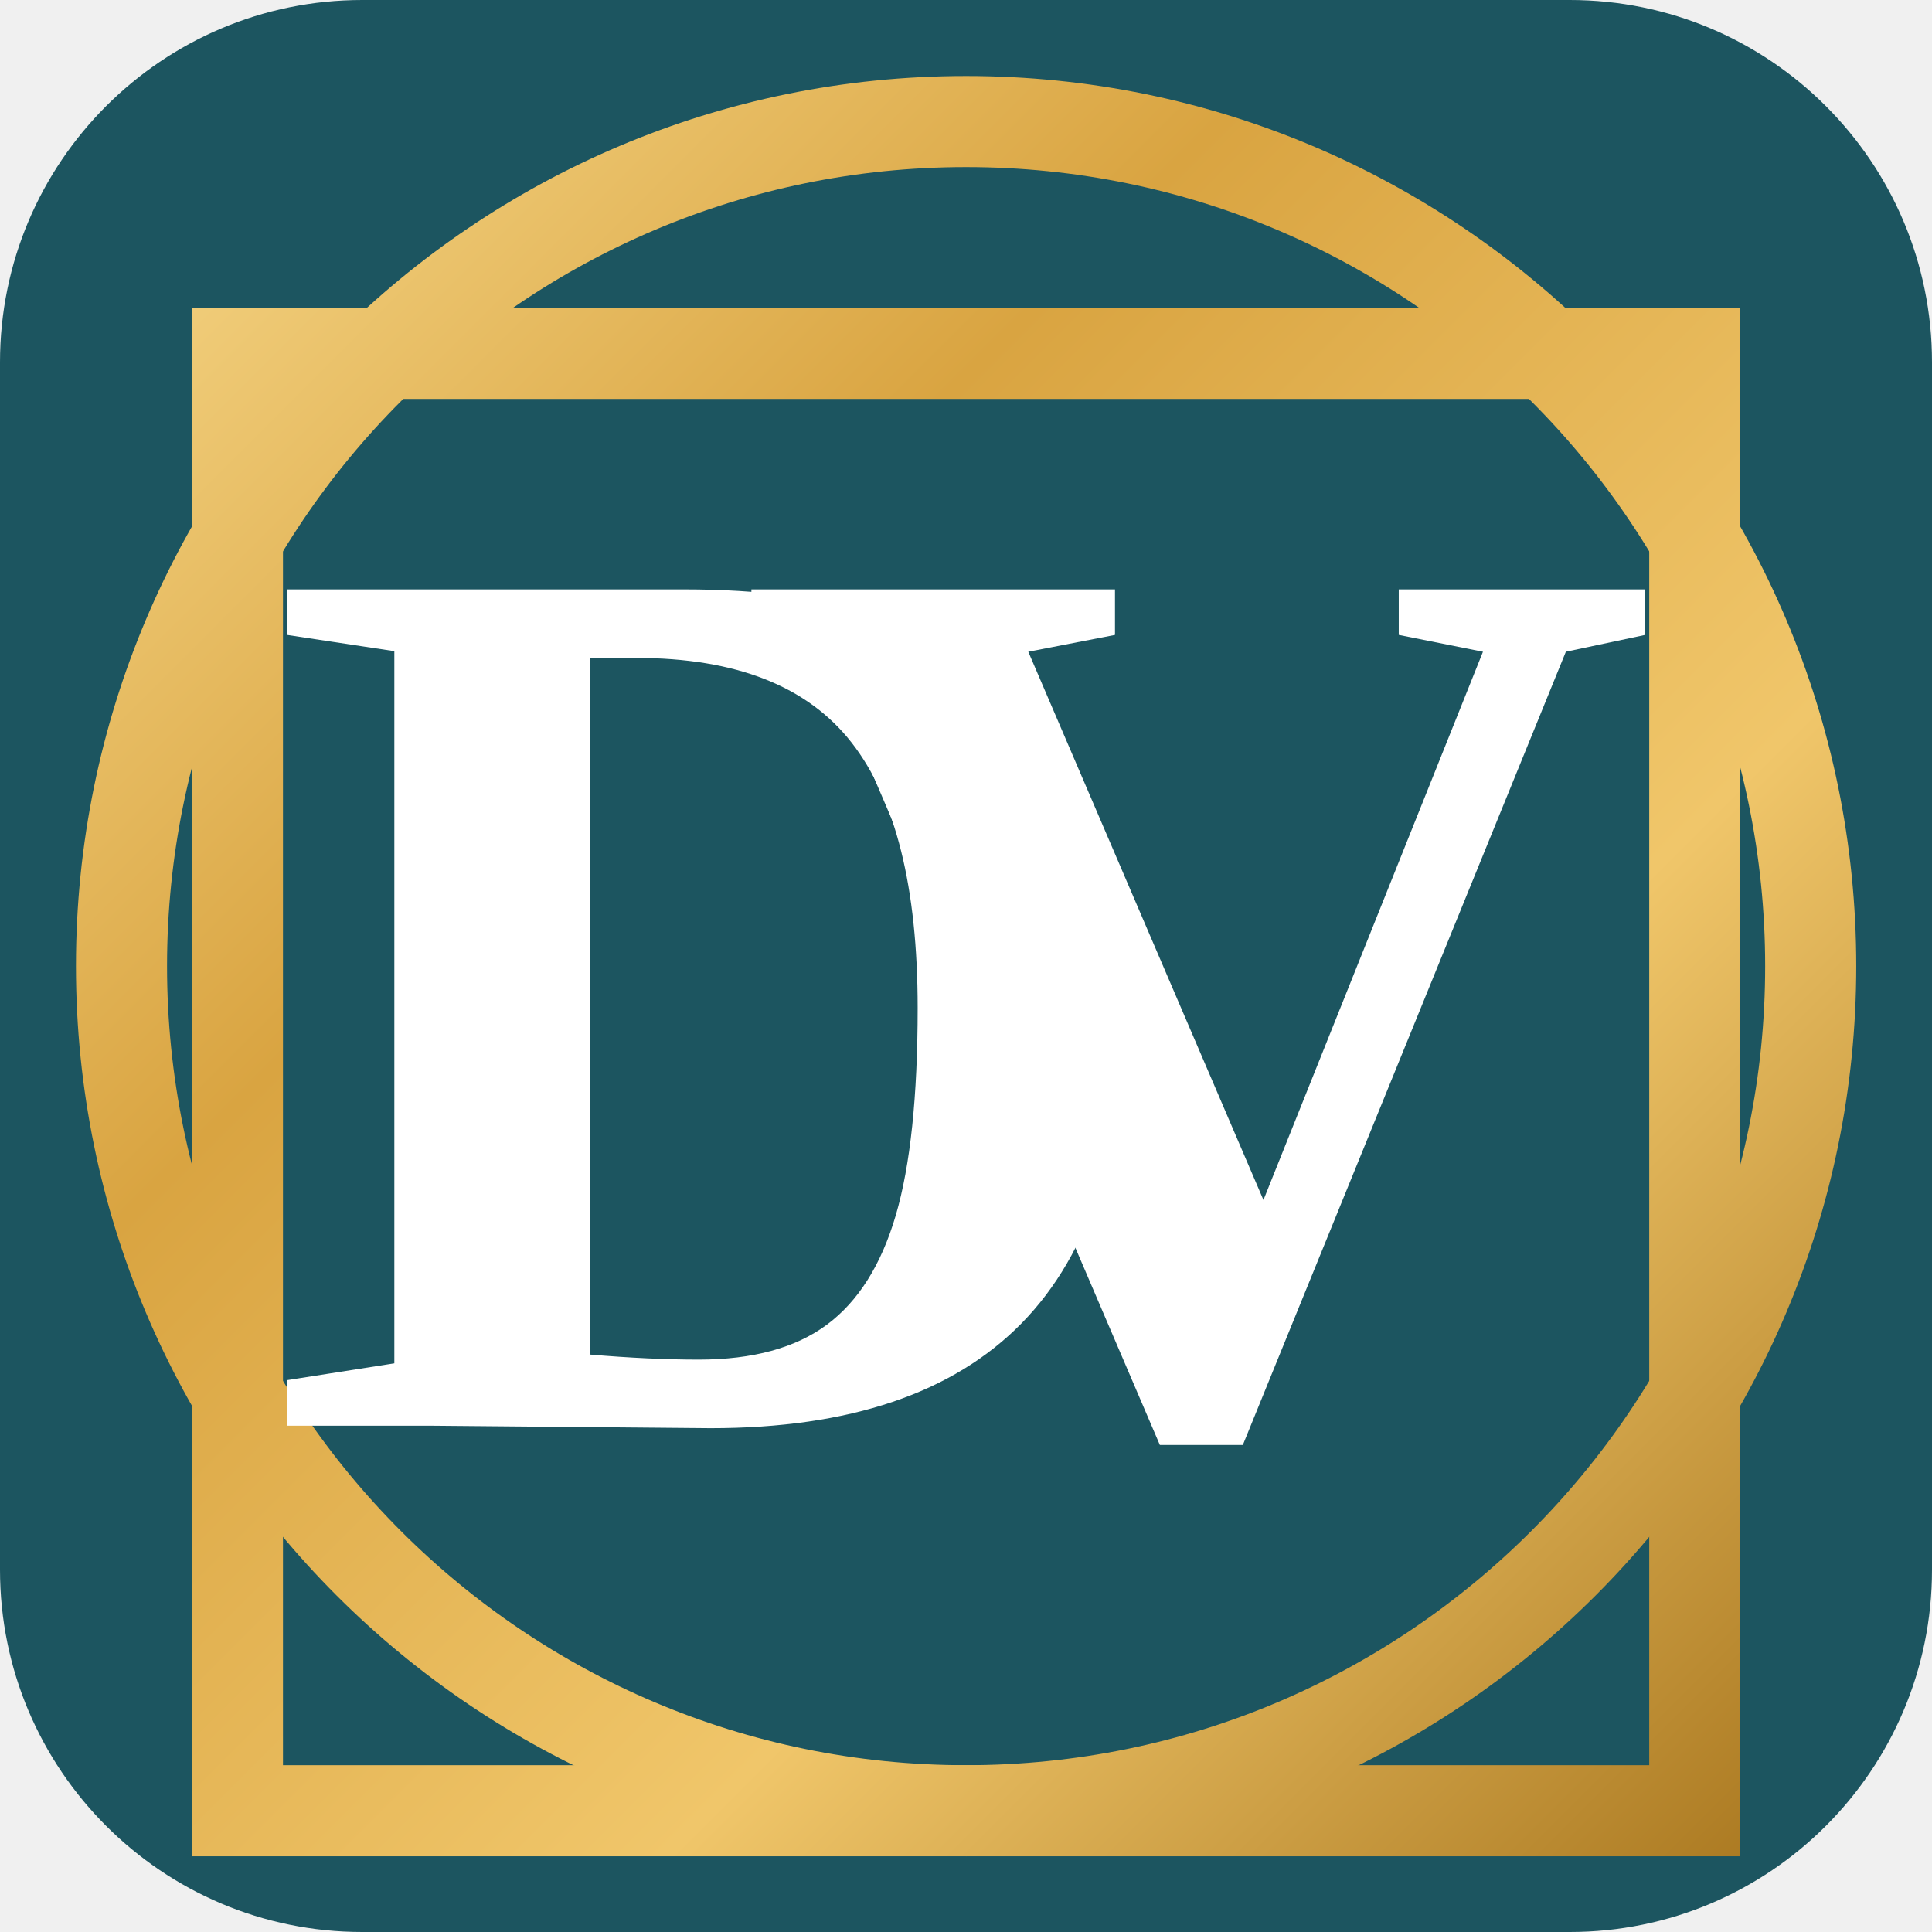
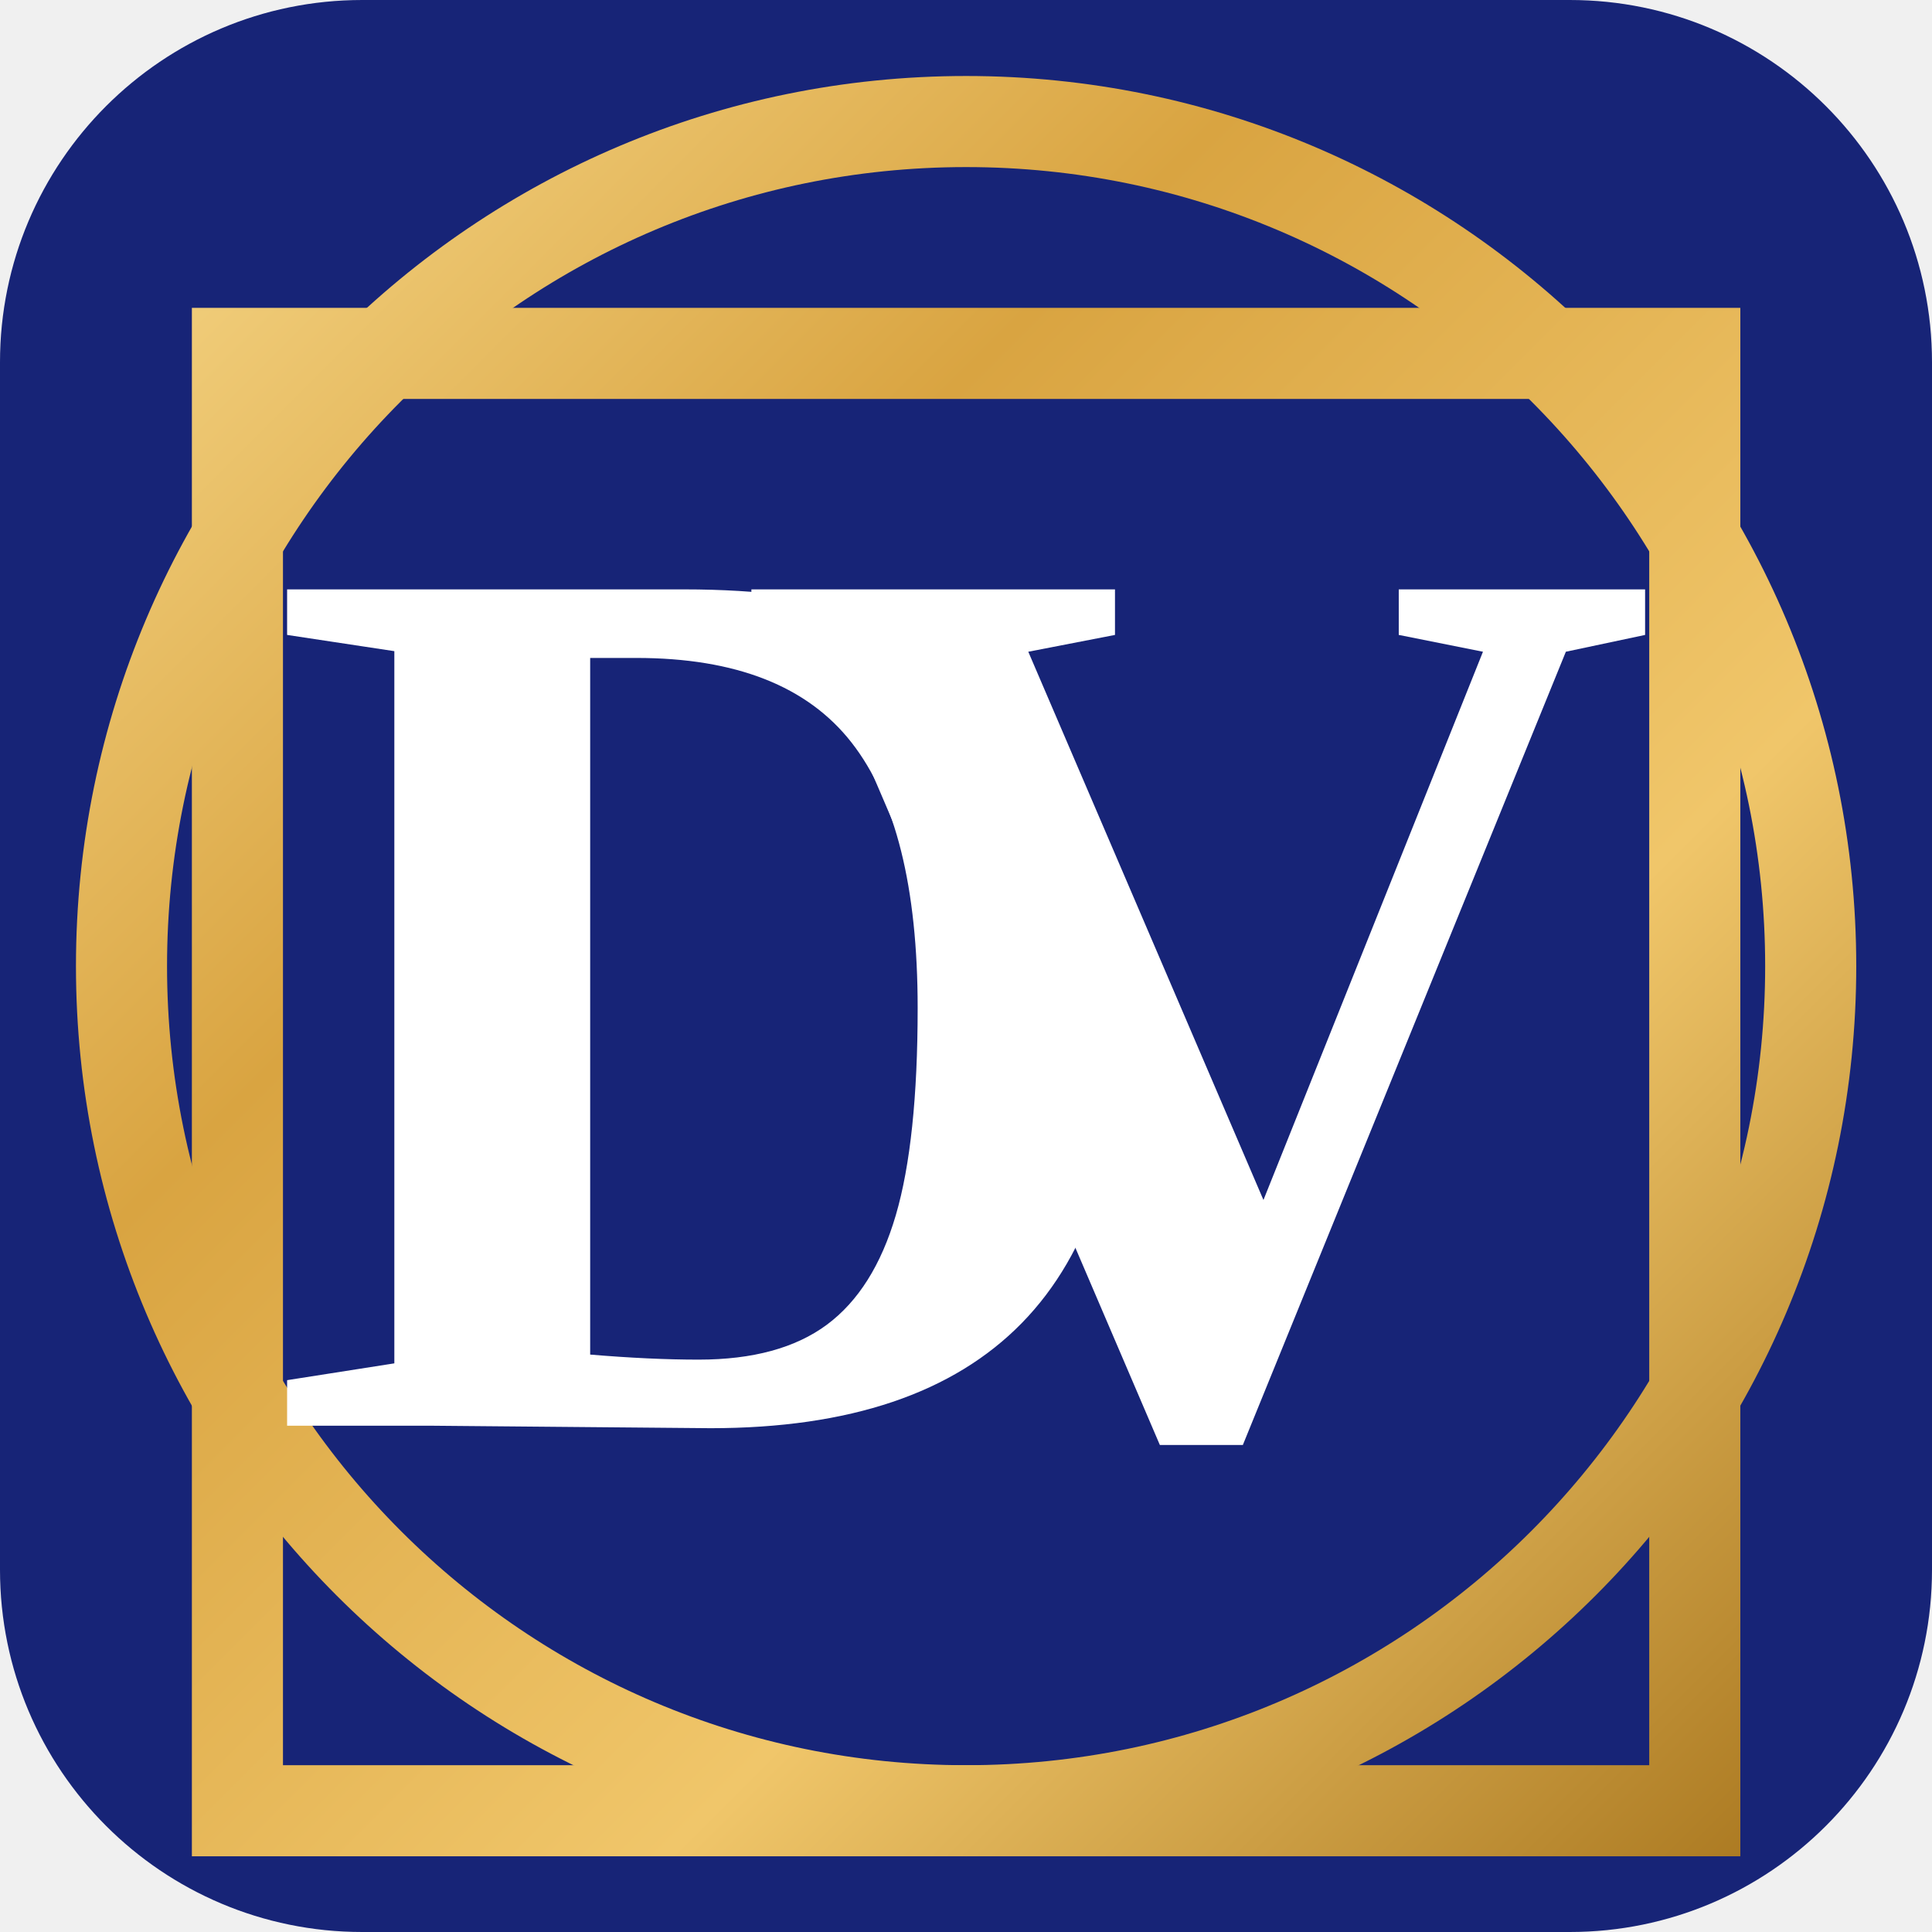
<svg xmlns="http://www.w3.org/2000/svg" viewBox="0 0 64 64" width="64" height="64" role="img" aria-labelledby="t">
  <defs>
    <linearGradient id="gold" gradientUnits="userSpaceOnUse" x1="133.0" y1="27.5" x2="343.0" y2="237.5">
      <stop offset="0.00" stop-color="#F8DA8C" />
      <stop offset="0.33" stop-color="#D9A441" />
      <stop offset="0.67" stop-color="#F0C66A" />
      <stop offset="1.00" stop-color="#A8761E" />
    </linearGradient>
  </defs>
-   <rect width="64" height="64" rx="12" fill="#1C5560" />
+   <rect width="64" height="64" rx="12" fill="#172477" />
  <g transform="translate(-33.28 -4.34) scale(0.2743)">
    <g fill="none" stroke="url(#gold)" stroke-width="11">
      <circle cx="238" cy="132.5" r="102" />
      <rect x="150.0" y="58.5" width="176" height="176" />
    </g>
    <g fill="#FFFFFF">
      <path d="M232.15 137.54Q232.15 115.7 224.16 105.49Q216.18 95.28 198.18 95.28H192.6V179.41Q199.83 180.02 205.71 180.02Q215.5 180.02 221.19 175.8Q226.87 171.58 229.51 162.58Q232.15 153.58 232.15 137.54ZM203.98 87Q231.17 87 244.16 99.31Q257.15 111.63 257.15 136.94Q257.15 162.92 244.72 175.61Q232.3 188.3 207.14 188.3L173.32 188H156V182.5L168.95 180.47V94.46L156 92.5V87Z" />
      <path d="M320 87V92.5L310.43 94.53L271.42 190.33H261.4L220.36 94.53L212.07 92.5V87H255.98V92.5L245.51 94.53L273.91 160.74L300.42 94.53L290.25 92.5V87Z" />
    </g>
  </g>
</svg>
